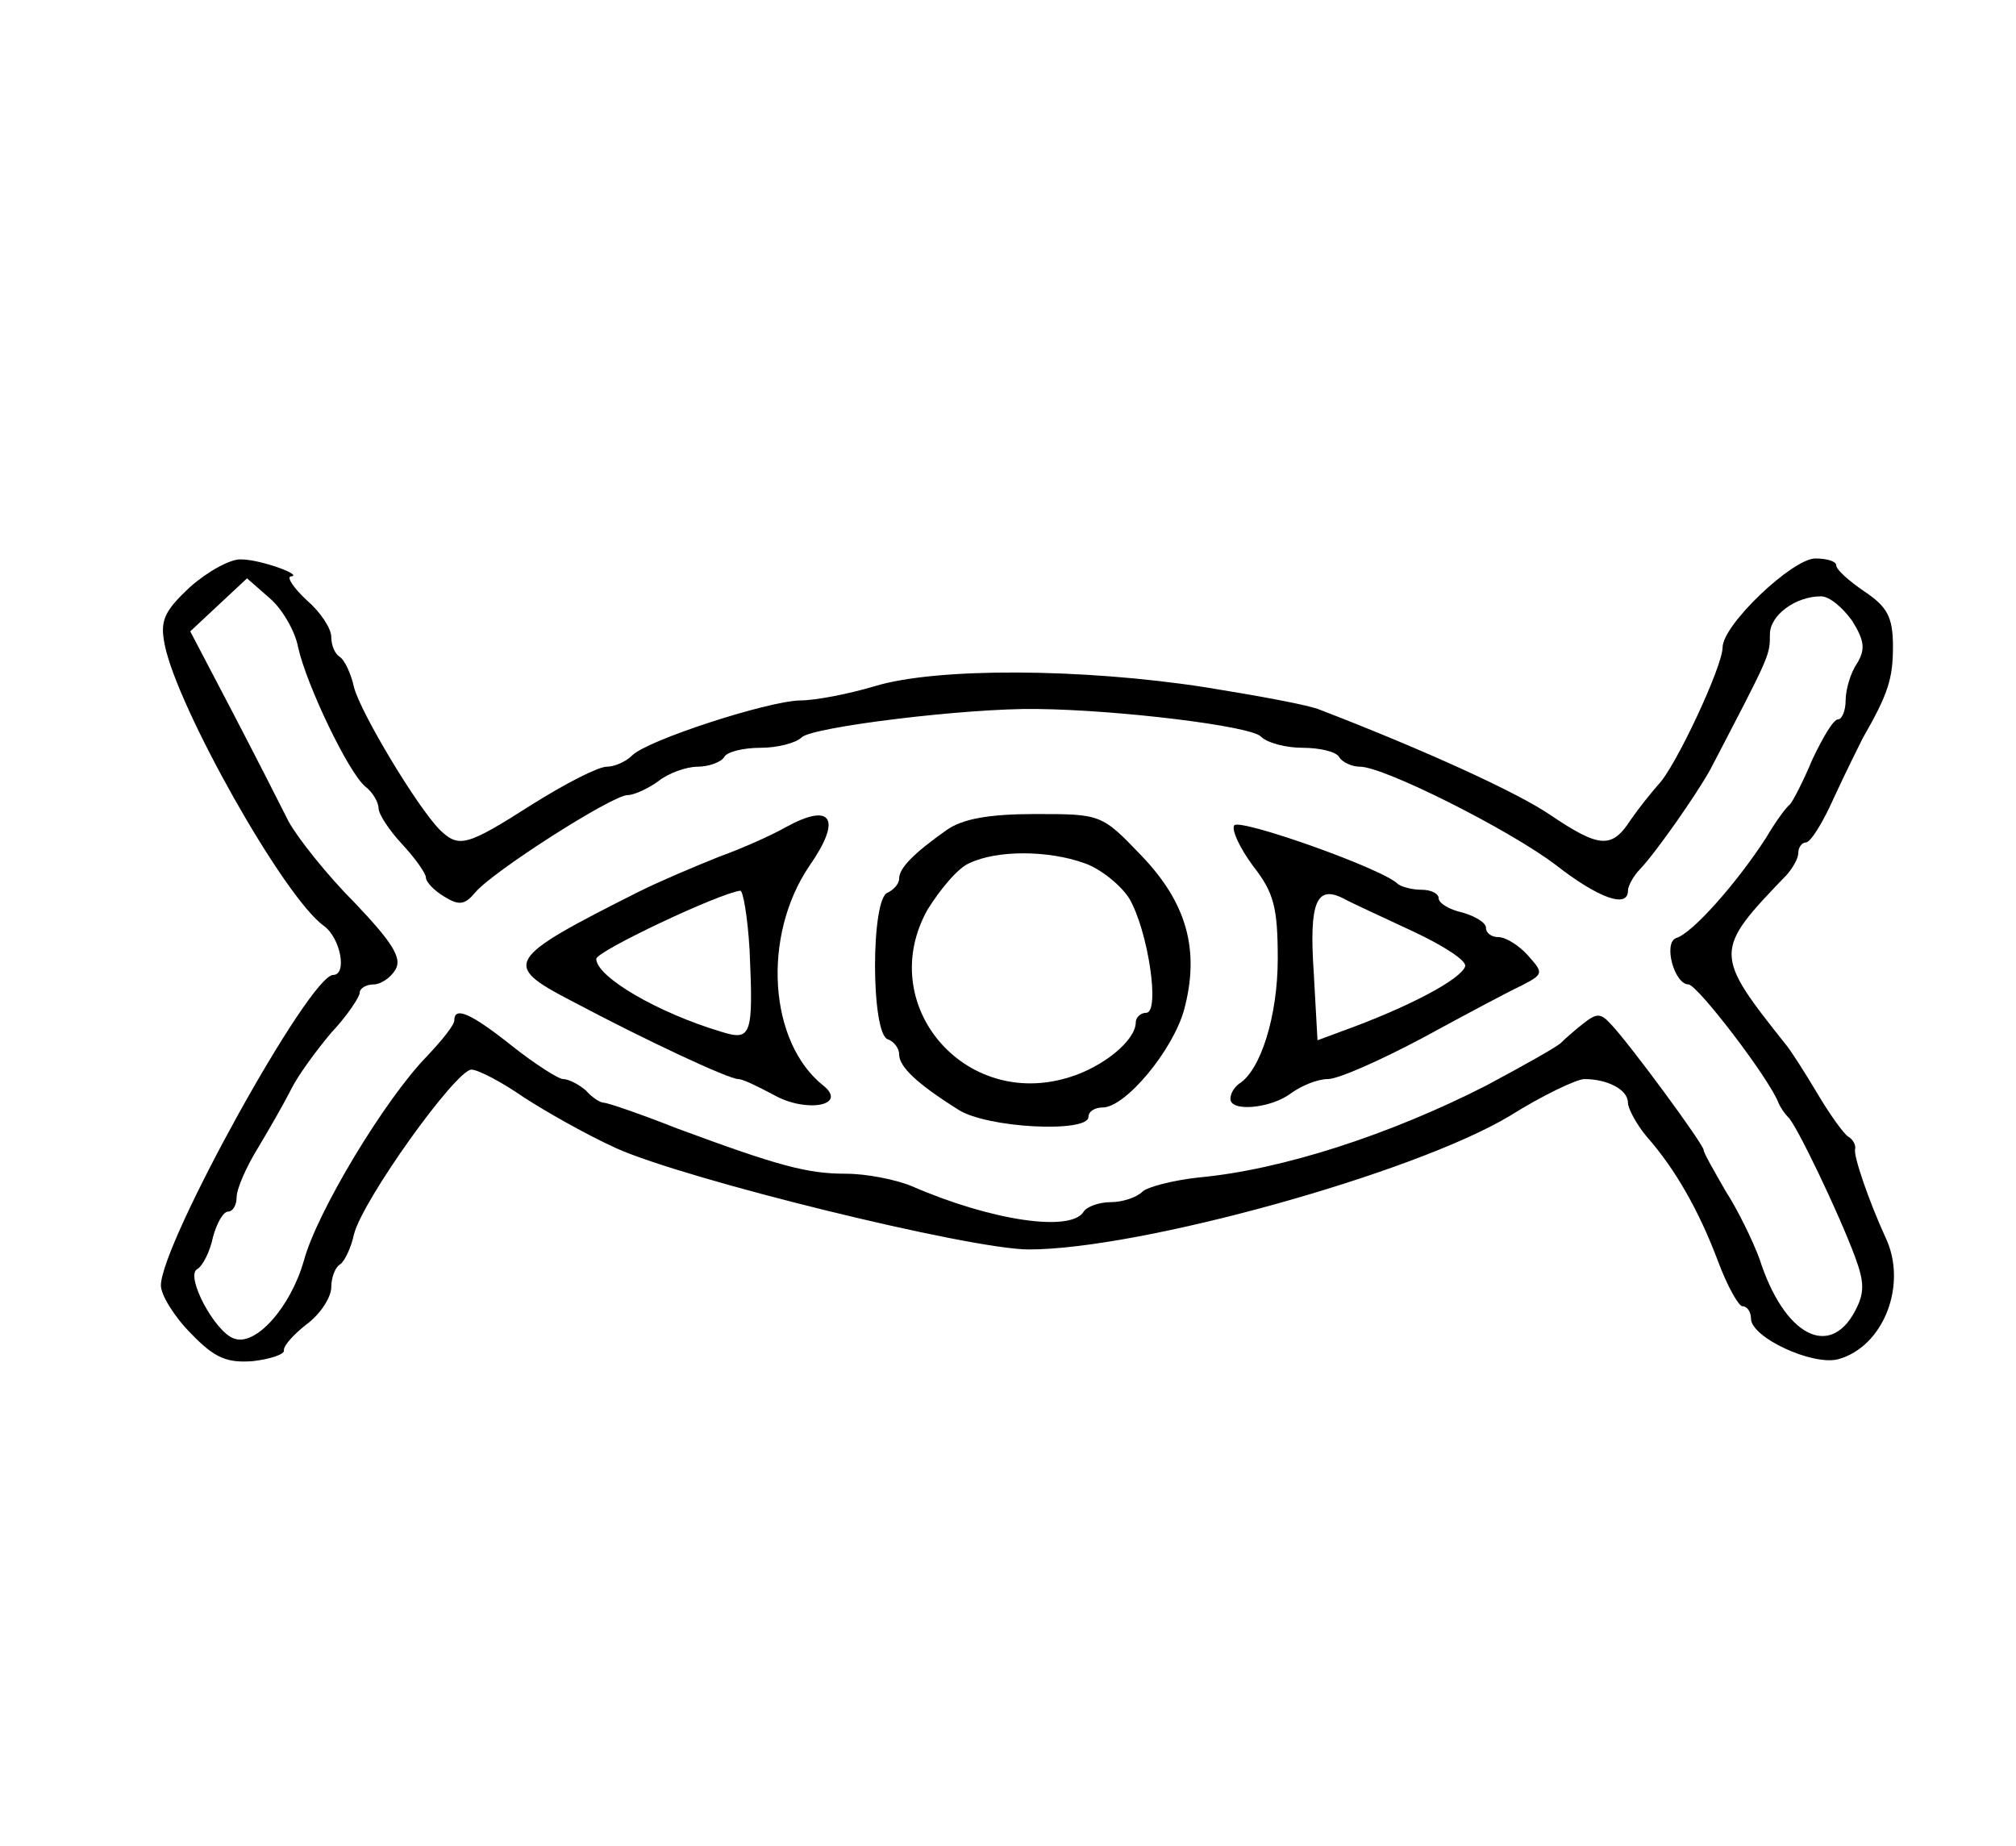
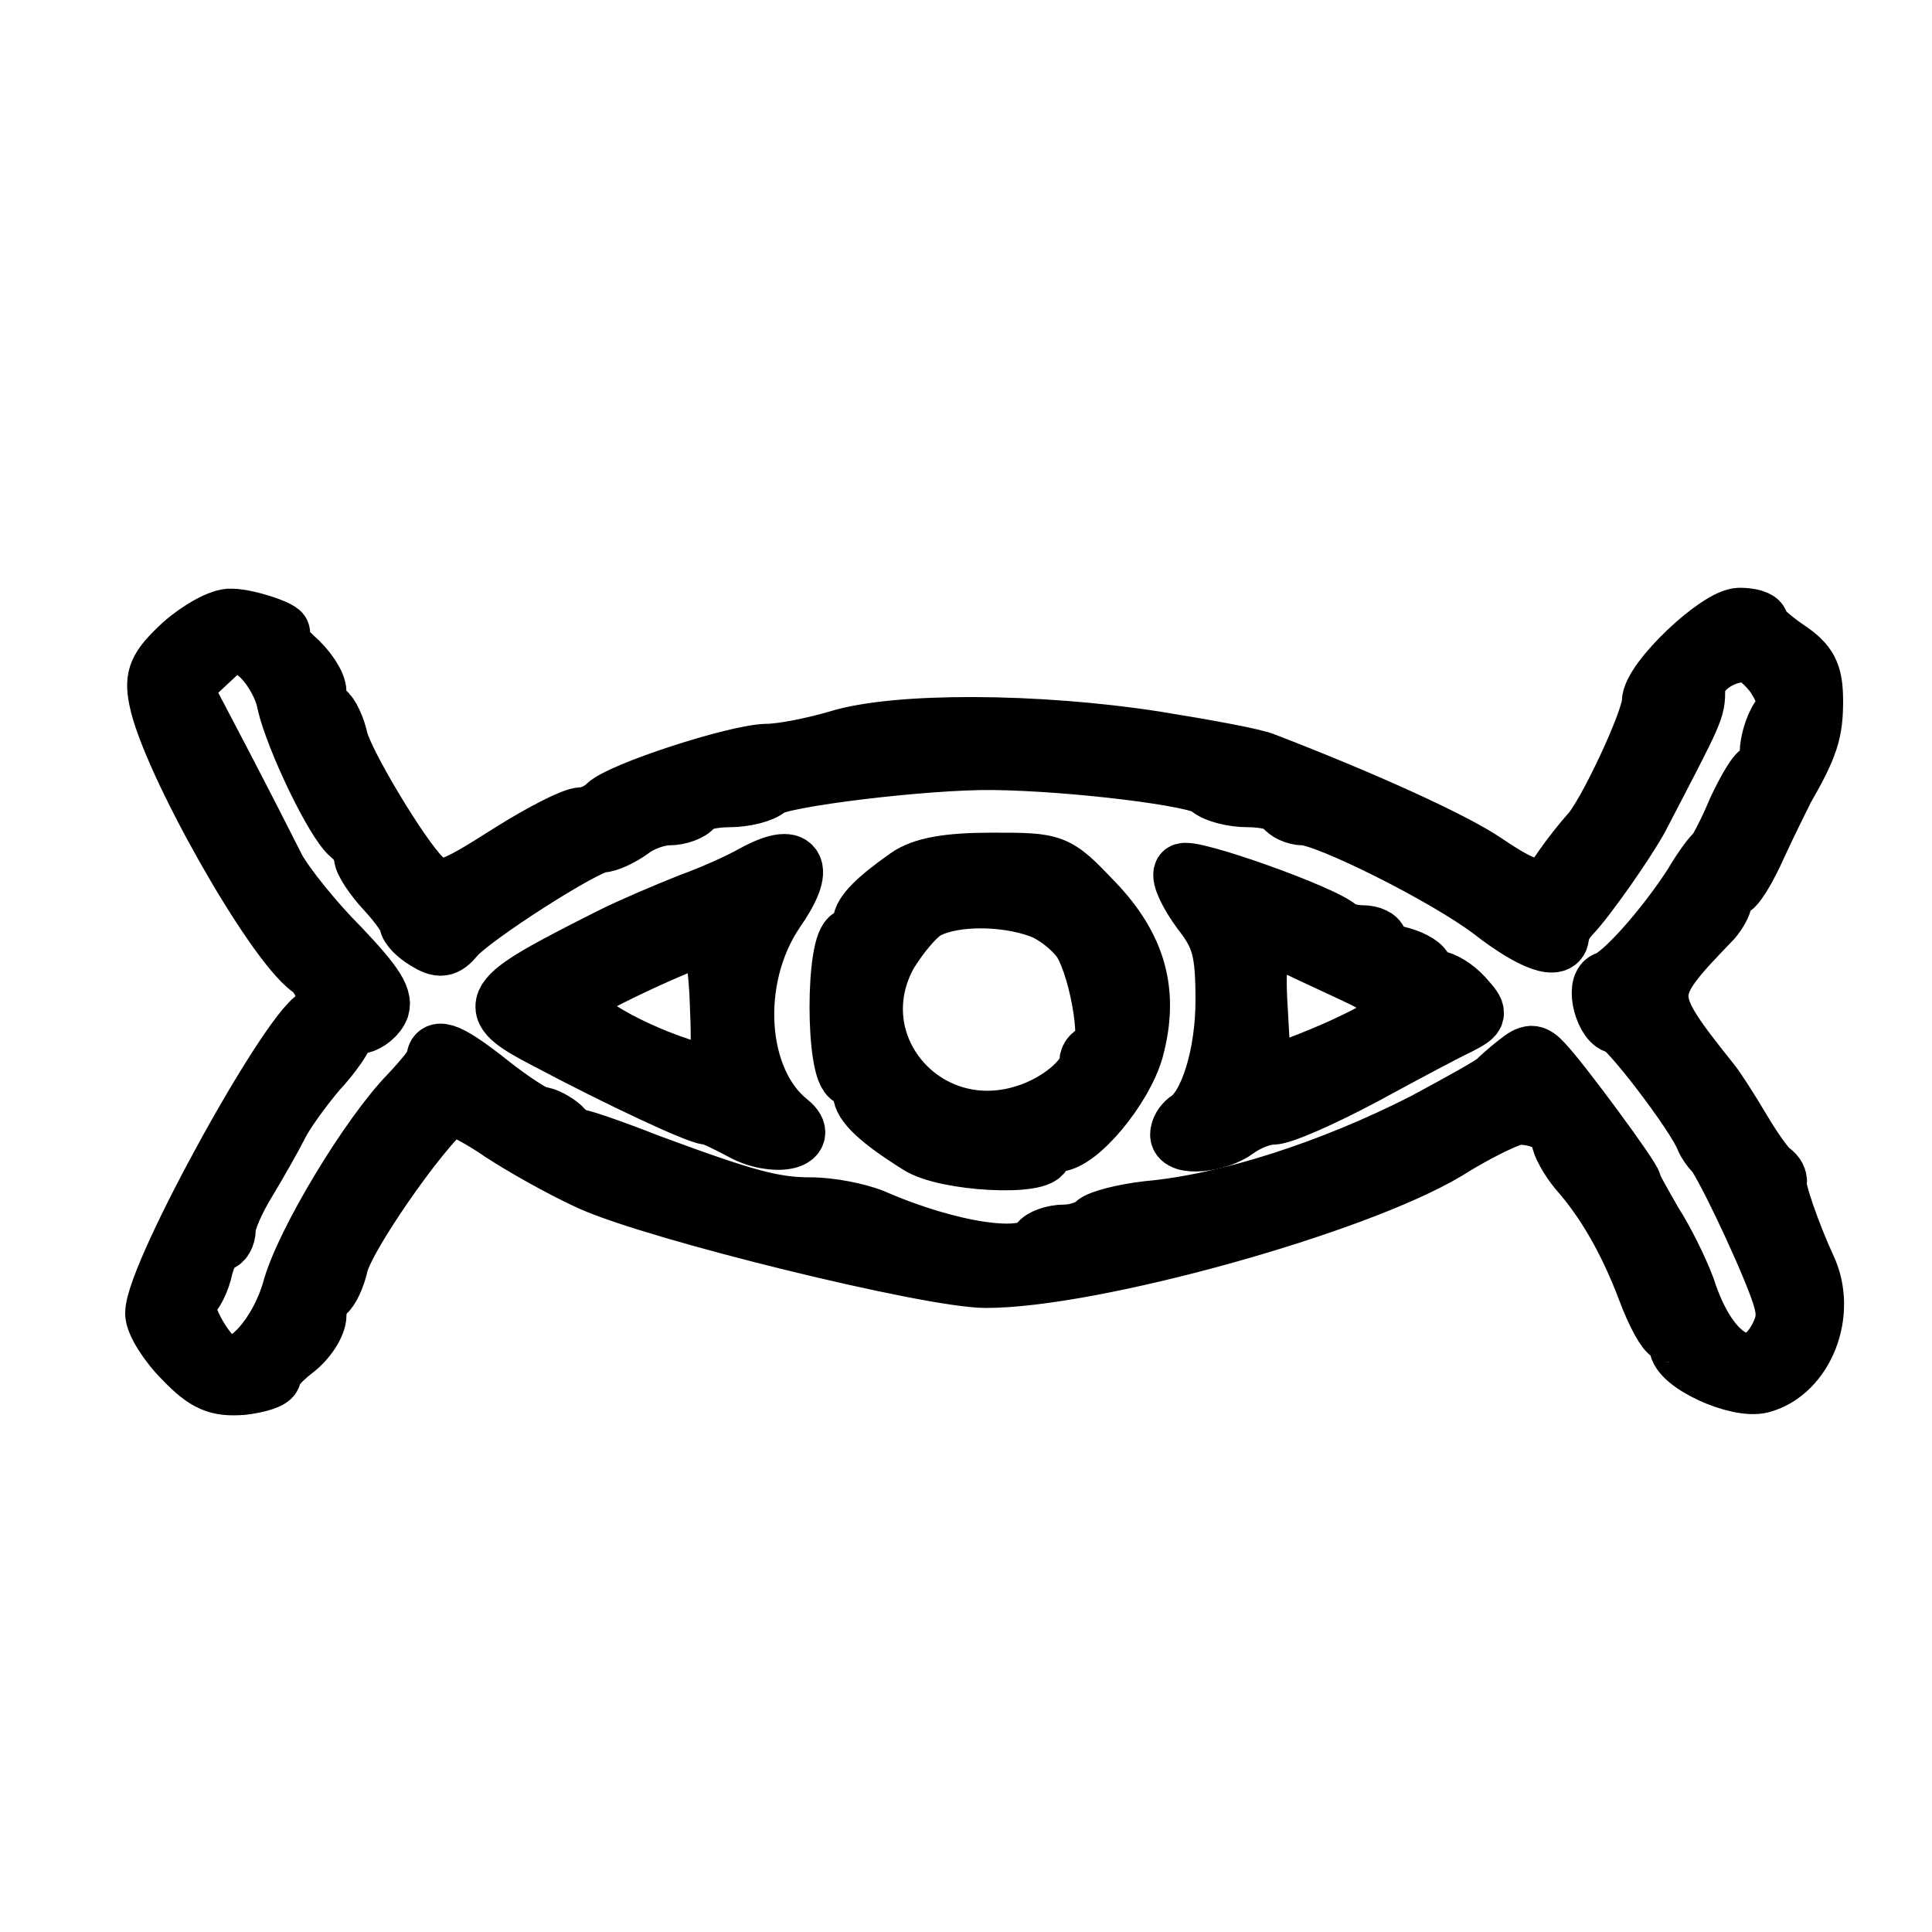
- <svg xmlns="http://www.w3.org/2000/svg" version="1.0" width="213pt" height="195pt" viewBox="0 0 213 195" preserveAspectRatio="xMidYMid meet">
-   <g transform="translate(0,195) scale(0.1,-0.1)" fill="#000000" stroke="none">
+ <svg xmlns="http://www.w3.org/2000/svg" version="1.0" width="24" height="24" viewBox="0 0 213 195" preserveAspectRatio="xMidYMid meet">
+   <g transform="translate(0,195) scale(0.1,-0.1)" fill="currentColor" stroke="currentColor" stroke-width="64" stroke-linejoin="round" stroke-linecap="round">
    <path d="M201 1330 c-28 -26 -32 -36 -27 -61 13 -66 126 -267 168 -297 18 -13 25 -52 10 -52 -25 0 -182 -284 -182 -328 0 -10 14 -33 32 -51 25 -26 38 -31 65 -29 18 2 33 7 33 11 -1 5 10 17 24 28 15 11 26 29 26 39 0 10 4 21 9 24 5 3 12 18 15 32 9 36 107 173 124 174 7 0 32 -13 55 -29 23 -15 67 -40 98 -54 73 -33 374 -107 436 -107 117 0 406 80 508 141 35 22 71 39 79 39 24 0 46 -11 46 -25 0 -6 9 -23 20 -36 30 -34 55 -78 75 -131 10 -27 22 -48 26 -48 5 0 9 -6 9 -13 0 -20 65 -50 92 -43 48 13 74 79 50 129 -17 37 -34 86 -32 93 1 4 -2 10 -7 13 -5 3 -20 24 -33 46 -13 22 -28 45 -32 50 -78 98 -78 100 0 181 6 7 12 17 12 23 0 6 4 11 8 11 5 0 18 21 30 48 12 26 26 54 30 62 27 47 32 63 32 97 0 31 -6 42 -30 58 -16 11 -30 23 -30 28 0 4 -10 7 -22 7 -24 0 -98 -70 -98 -94 0 -20 -50 -127 -68 -145 -7 -8 -20 -24 -29 -37 -20 -31 -33 -30 -85 5 -35 24 -134 69 -243 111 -11 5 -66 15 -122 24 -129 20 -284 21 -349 1 -27 -8 -62 -15 -79 -15 -35 -1 -161 -42 -177 -58 -7 -7 -19 -12 -27 -12 -9 0 -44 -18 -79 -40 -69 -44 -77 -46 -97 -27 -24 24 -84 124 -91 151 -3 14 -10 29 -15 32 -5 3 -9 12 -9 21 0 9 -11 26 -26 39 -14 13 -21 24 -17 25 15 1 -32 18 -52 18 -11 1 -36 -13 -54 -29z m114 -64 c9 -40 53 -132 71 -147 8 -6 14 -17 14 -23 0 -6 11 -23 25 -38 14 -15 25 -31 25 -35 0 -5 9 -14 19 -20 16 -10 22 -9 33 4 18 22 145 103 161 103 7 0 22 7 33 15 10 8 29 15 41 15 12 0 25 5 28 10 3 6 21 10 39 10 17 0 37 5 43 11 11 11 174 31 248 30 88 -1 226 -18 237 -29 7 -7 27 -12 44 -12 18 0 36 -4 39 -10 3 -5 13 -10 22 -10 25 0 157 -66 207 -104 45 -35 76 -46 76 -27 0 5 6 16 13 23 17 18 59 78 74 105 63 121 63 120 63 143 0 20 27 40 54 40 9 0 23 -12 33 -26 13 -21 14 -30 5 -45 -7 -10 -12 -28 -12 -39 0 -11 -4 -20 -8 -20 -5 0 -16 -19 -27 -42 -10 -24 -21 -45 -24 -48 -4 -3 -15 -18 -25 -35 -31 -48 -78 -101 -95 -106 -14 -5 -2 -49 13 -49 10 -1 85 -99 95 -125 2 -5 7 -12 10 -15 8 -6 54 -102 71 -148 10 -27 10 -38 0 -57 -27 -51 -75 -26 -101 55 -7 19 -23 52 -36 72 -12 21 -23 40 -23 43 0 6 -78 112 -98 133 -11 12 -15 12 -30 0 -9 -7 -19 -16 -22 -19 -3 -4 -39 -24 -80 -46 -102 -52 -216 -89 -304 -97 -27 -3 -54 -10 -59 -15 -6 -6 -21 -11 -33 -11 -13 0 -26 -5 -29 -10 -13 -22 -97 -10 -182 27 -17 7 -48 13 -69 13 -41 0 -71 8 -179 48 -38 15 -73 27 -77 27 -4 0 -13 6 -19 13 -7 6 -18 12 -24 12 -5 0 -30 16 -54 35 -44 35 -61 42 -61 27 0 -5 -13 -21 -29 -38 -44 -45 -116 -164 -130 -216 -14 -49 -51 -91 -74 -82 -20 7 -51 65 -39 73 6 3 14 19 17 34 4 15 11 27 16 27 5 0 9 7 9 15 0 9 10 32 23 53 12 20 28 48 35 62 7 14 26 40 42 59 17 18 30 38 30 42 0 5 7 9 15 9 7 0 18 7 23 16 7 12 -4 29 -43 70 -29 29 -60 68 -70 86 -9 18 -36 71 -60 117 l-44 84 30 28 30 28 24 -21 c13 -11 27 -35 30 -52z" />
    <path d="M830 1076 c-14 -8 -45 -22 -70 -31 -25 -10 -63 -26 -85 -37 -141 -71 -145 -77 -72 -115 81 -43 167 -83 177 -83 5 0 21 -8 38 -17 34 -19 78 -11 52 10 -58 46 -65 158 -15 232 35 50 24 68 -25 41z m-38 -130 c4 -90 2 -96 -30 -86 -67 20 -132 58 -132 77 0 8 129 69 152 72 3 1 8 -28 10 -63z" />
    <path d="M1000 1073 c-34 -24 -50 -40 -50 -51 0 -6 -6 -12 -12 -15 -18 -5 -18 -149 0 -155 6 -2 12 -9 12 -16 0 -13 19 -31 62 -58 30 -20 138 -25 138 -8 0 6 7 10 15 10 24 0 74 60 86 103 17 63 3 113 -45 163 -42 44 -43 44 -112 44 -49 0 -77 -5 -94 -17z m146 -35 c17 -6 38 -23 47 -37 20 -34 33 -121 18 -121 -6 0 -11 -5 -11 -10 0 -19 -34 -47 -70 -58 -111 -35 -206 77 -150 177 13 21 32 44 44 49 29 14 83 14 122 0z" />
    <path d="M1304 1078 c-3 -5 6 -24 20 -43 22 -28 26 -44 26 -98 0 -60 -18 -118 -41 -132 -5 -4 -9 -10 -9 -16 0 -14 43 -10 64 6 11 8 28 15 39 15 11 0 56 20 101 44 44 24 91 49 104 55 23 12 23 13 6 32 -9 10 -23 19 -31 19 -7 0 -13 4 -13 10 0 5 -11 12 -25 16 -14 3 -25 10 -25 15 0 5 -8 9 -18 9 -10 0 -21 3 -25 6 -15 16 -168 70 -173 62z m189 -112 c32 -15 57 -31 55 -37 -5 -14 -60 -43 -129 -68 l-27 -10 -4 72 c-5 74 3 92 31 78 9 -5 42 -20 74 -35z" />
  </g>
</svg>
